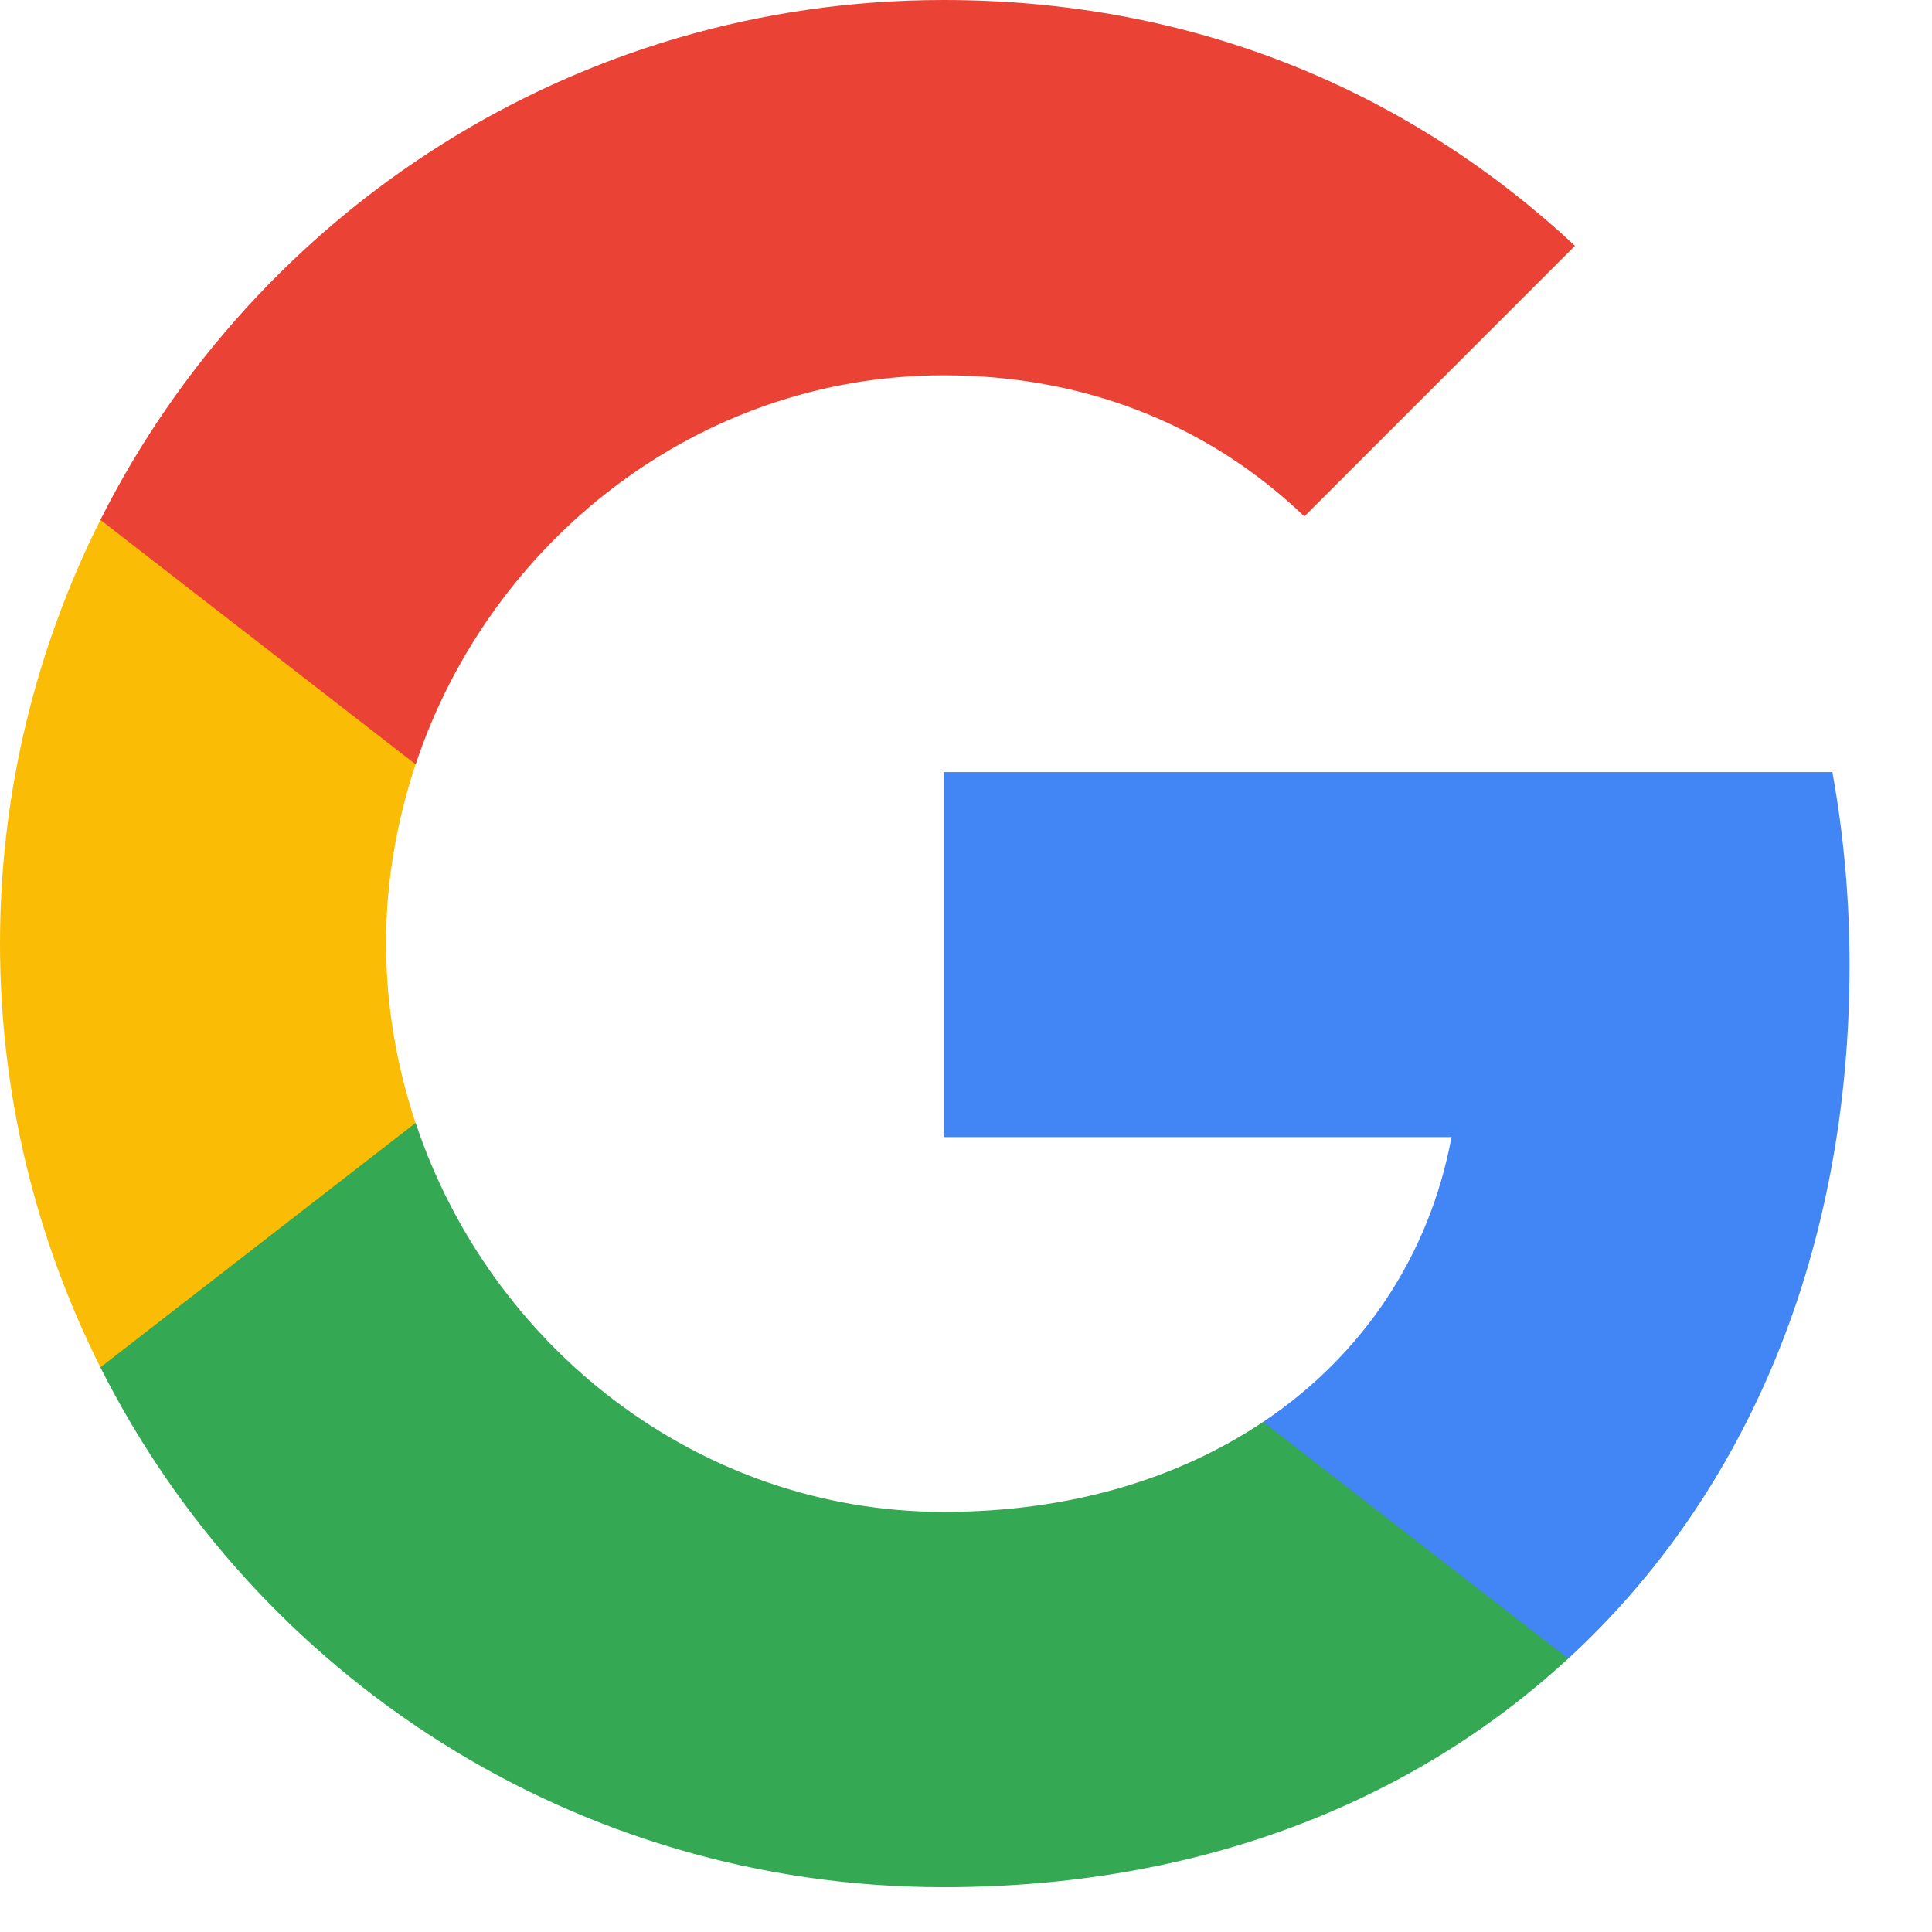
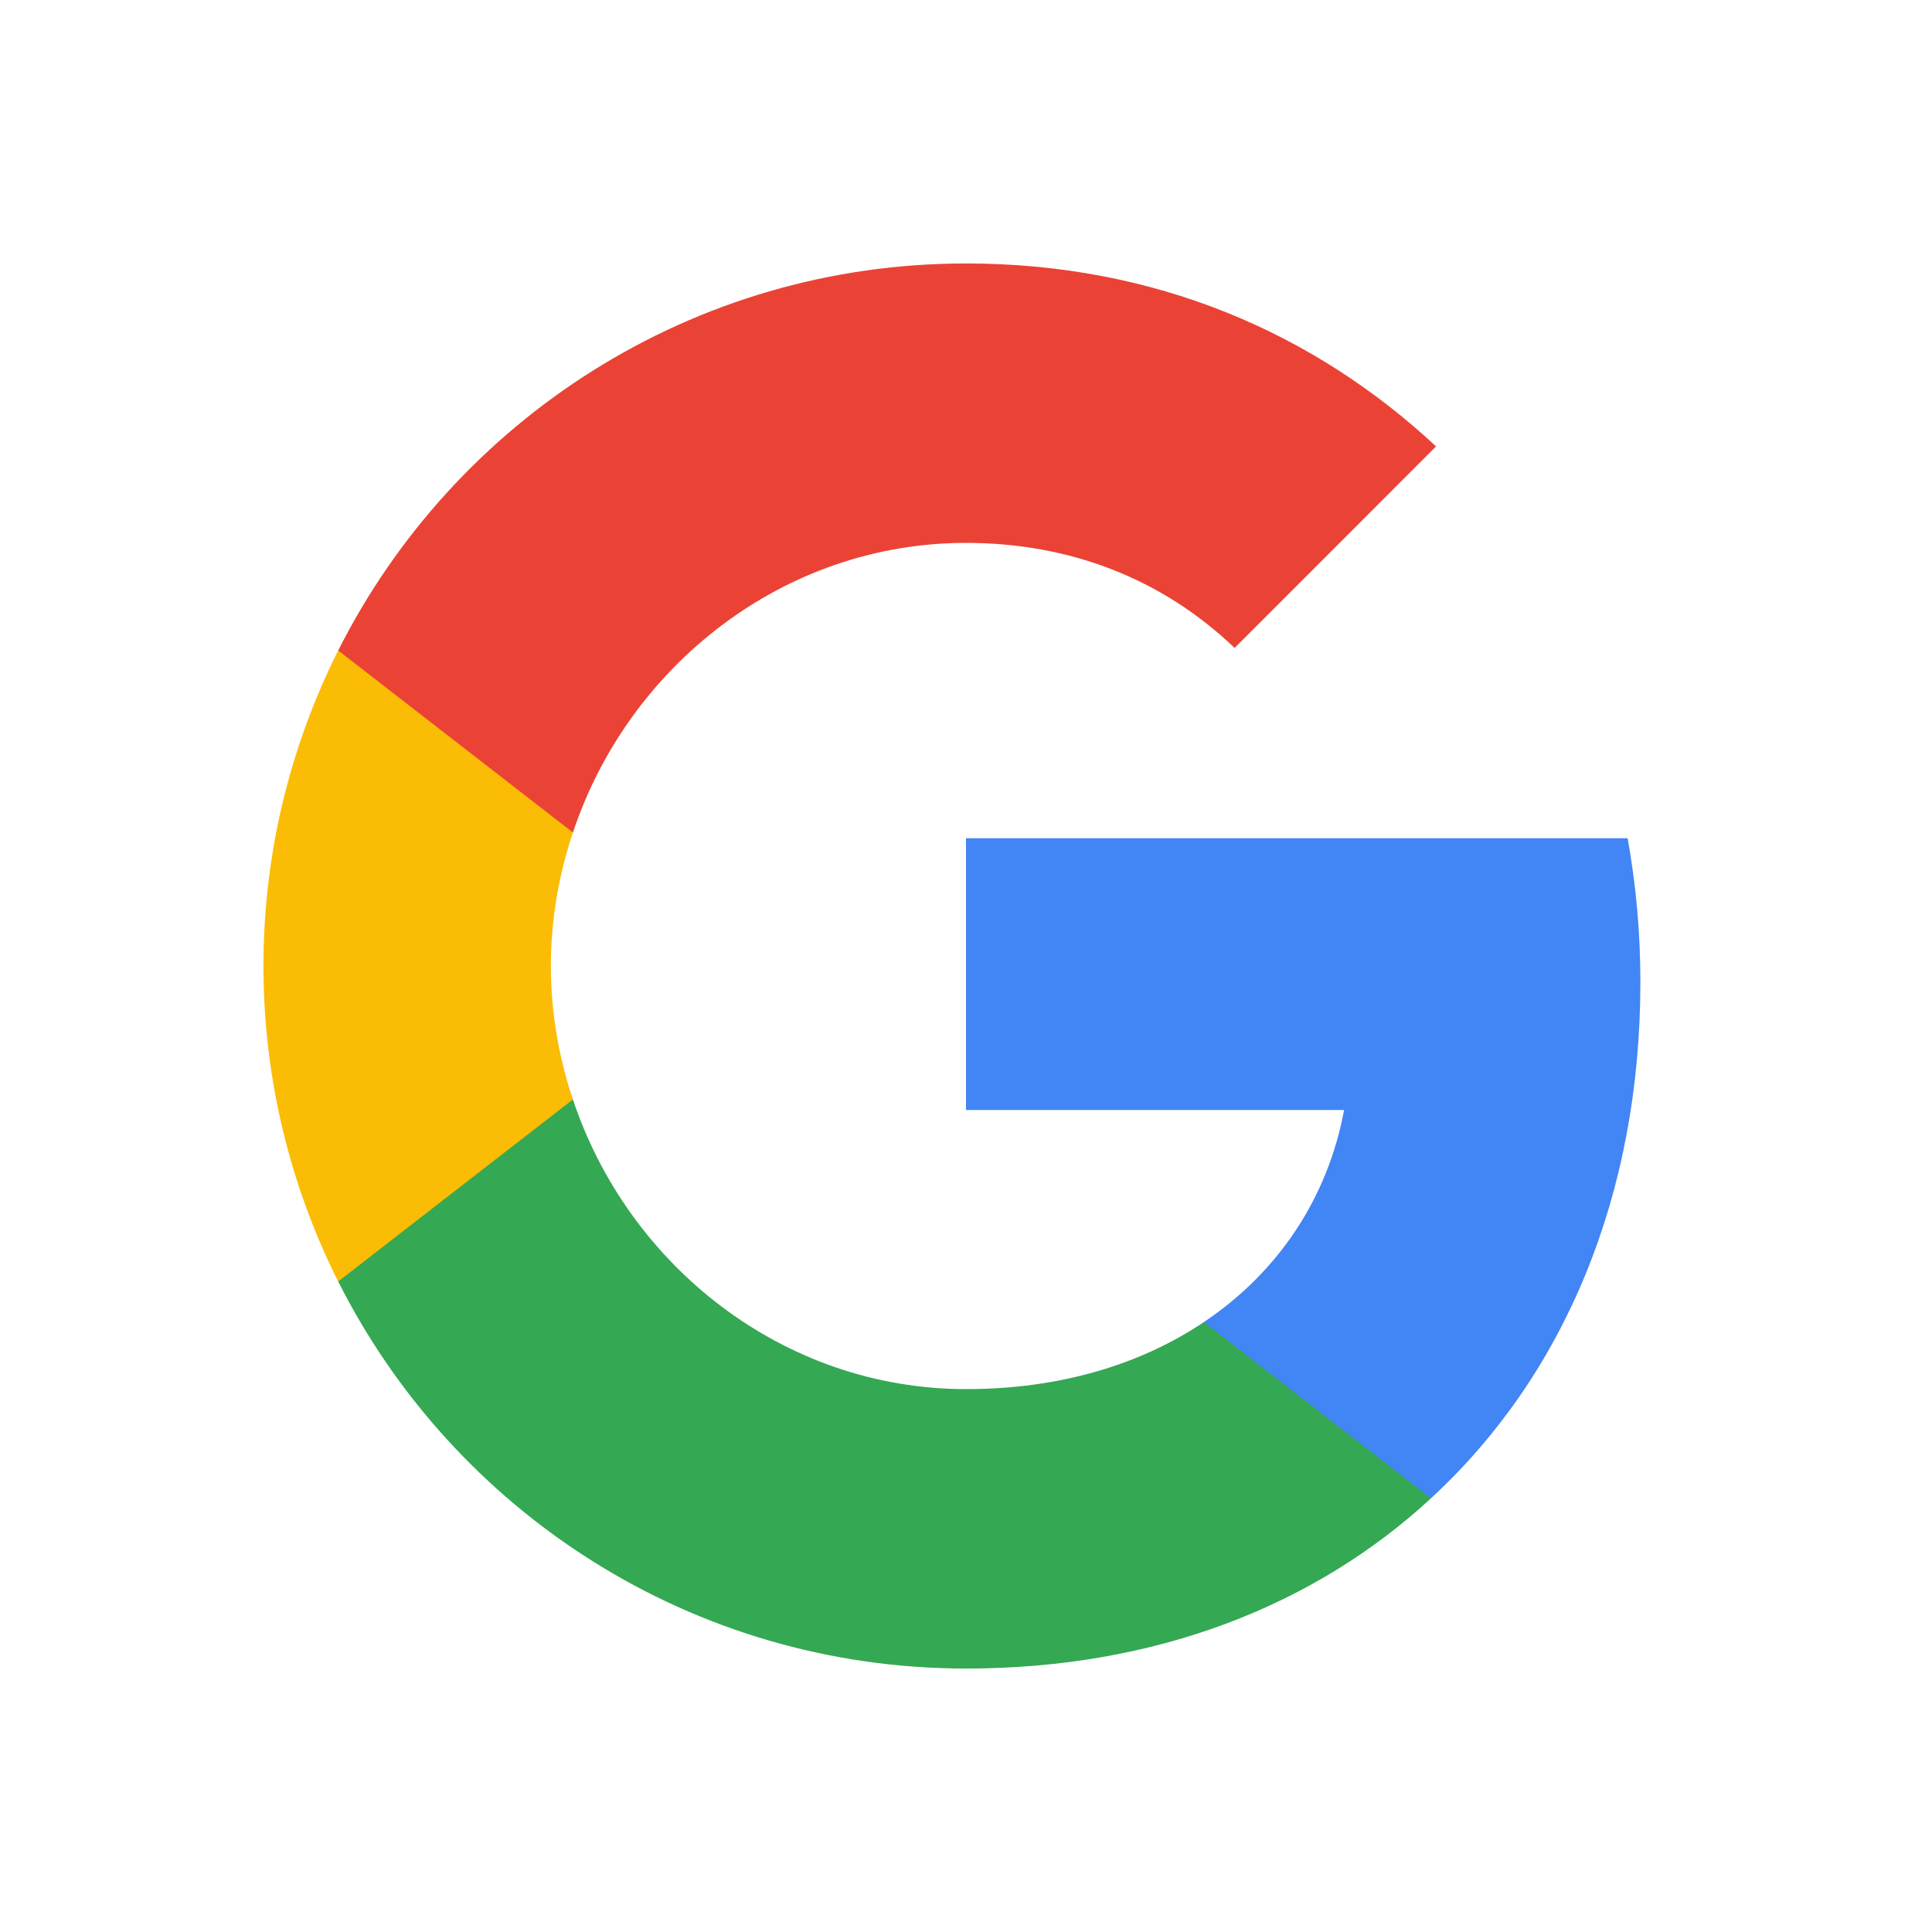
- <svg xmlns="http://www.w3.org/2000/svg" width="27" height="27" viewBox="0 0 27 27" fill="none">
-   <path fill-rule="evenodd" clip-rule="evenodd" d="M25.848 13.487C25.848 12.552 25.764 11.653 25.608 10.79H13.188V15.891H20.285C19.979 17.539 19.05 18.936 17.654 19.871V23.18H21.916C24.409 20.884 25.848 17.503 25.848 13.487Z" fill="#4285F4" />
-   <path fill-rule="evenodd" clip-rule="evenodd" d="M13.187 26.374C16.748 26.374 19.733 25.193 21.915 23.179L17.653 19.871C16.472 20.662 14.962 21.129 13.187 21.129C9.753 21.129 6.846 18.81 5.809 15.693H1.403V19.109C3.573 23.419 8.032 26.374 13.187 26.374Z" fill="#34A853" />
-   <path fill-rule="evenodd" clip-rule="evenodd" d="M5.808 15.693C5.545 14.902 5.395 14.056 5.395 13.187C5.395 12.318 5.545 11.473 5.808 10.682V7.265H1.403C0.51 9.045 0 11.059 0 13.187C0 15.315 0.51 17.329 1.403 19.109L5.808 15.693Z" fill="#FBBC05" />
-   <path fill-rule="evenodd" clip-rule="evenodd" d="M13.187 5.245C15.123 5.245 16.862 5.91 18.229 7.217L22.011 3.435C19.727 1.307 16.742 0 13.187 0C8.032 0 3.573 2.955 1.403 7.265L5.809 10.682C6.846 7.565 9.753 5.245 13.187 5.245Z" fill="#EA4335" />
+ <svg xmlns="http://www.w3.org/2000/svg" width="33" height="33" viewBox="0 0 33 33" fill="none">
+   <path fill-rule="evenodd" clip-rule="evenodd" d="M28.019 16.773C28.019 15.922 27.943 15.104 27.801 14.318H16.5V18.96H22.958C22.68 20.46 21.834 21.731 20.563 22.582V25.593H24.441C26.71 23.504 28.019 20.427 28.019 16.773Z" fill="#4285F4" />
+   <path fill-rule="evenodd" clip-rule="evenodd" d="M16.501 28.5C19.741 28.5 22.457 27.425 24.442 25.593L20.564 22.582C19.49 23.302 18.115 23.727 16.501 23.727C13.375 23.727 10.73 21.616 9.786 18.78H5.777V21.889C7.752 25.811 11.81 28.5 16.501 28.5Z" fill="#34A853" />
+   <path fill-rule="evenodd" clip-rule="evenodd" d="M9.785 18.78C9.545 18.06 9.409 17.291 9.409 16.5C9.409 15.709 9.545 14.94 9.785 14.22V11.111H5.776C4.964 12.731 4.5 14.563 4.5 16.5C4.5 18.436 4.964 20.269 5.776 21.889L9.785 18.78Z" fill="#FBBC05" />
+   <path fill-rule="evenodd" clip-rule="evenodd" d="M16.501 9.273C18.262 9.273 19.844 9.878 21.088 11.067L24.529 7.625C22.451 5.689 19.735 4.5 16.501 4.5C11.81 4.5 7.752 7.189 5.777 11.111L9.786 14.22C10.73 11.384 13.375 9.273 16.501 9.273Z" fill="#EA4335" />
</svg>
